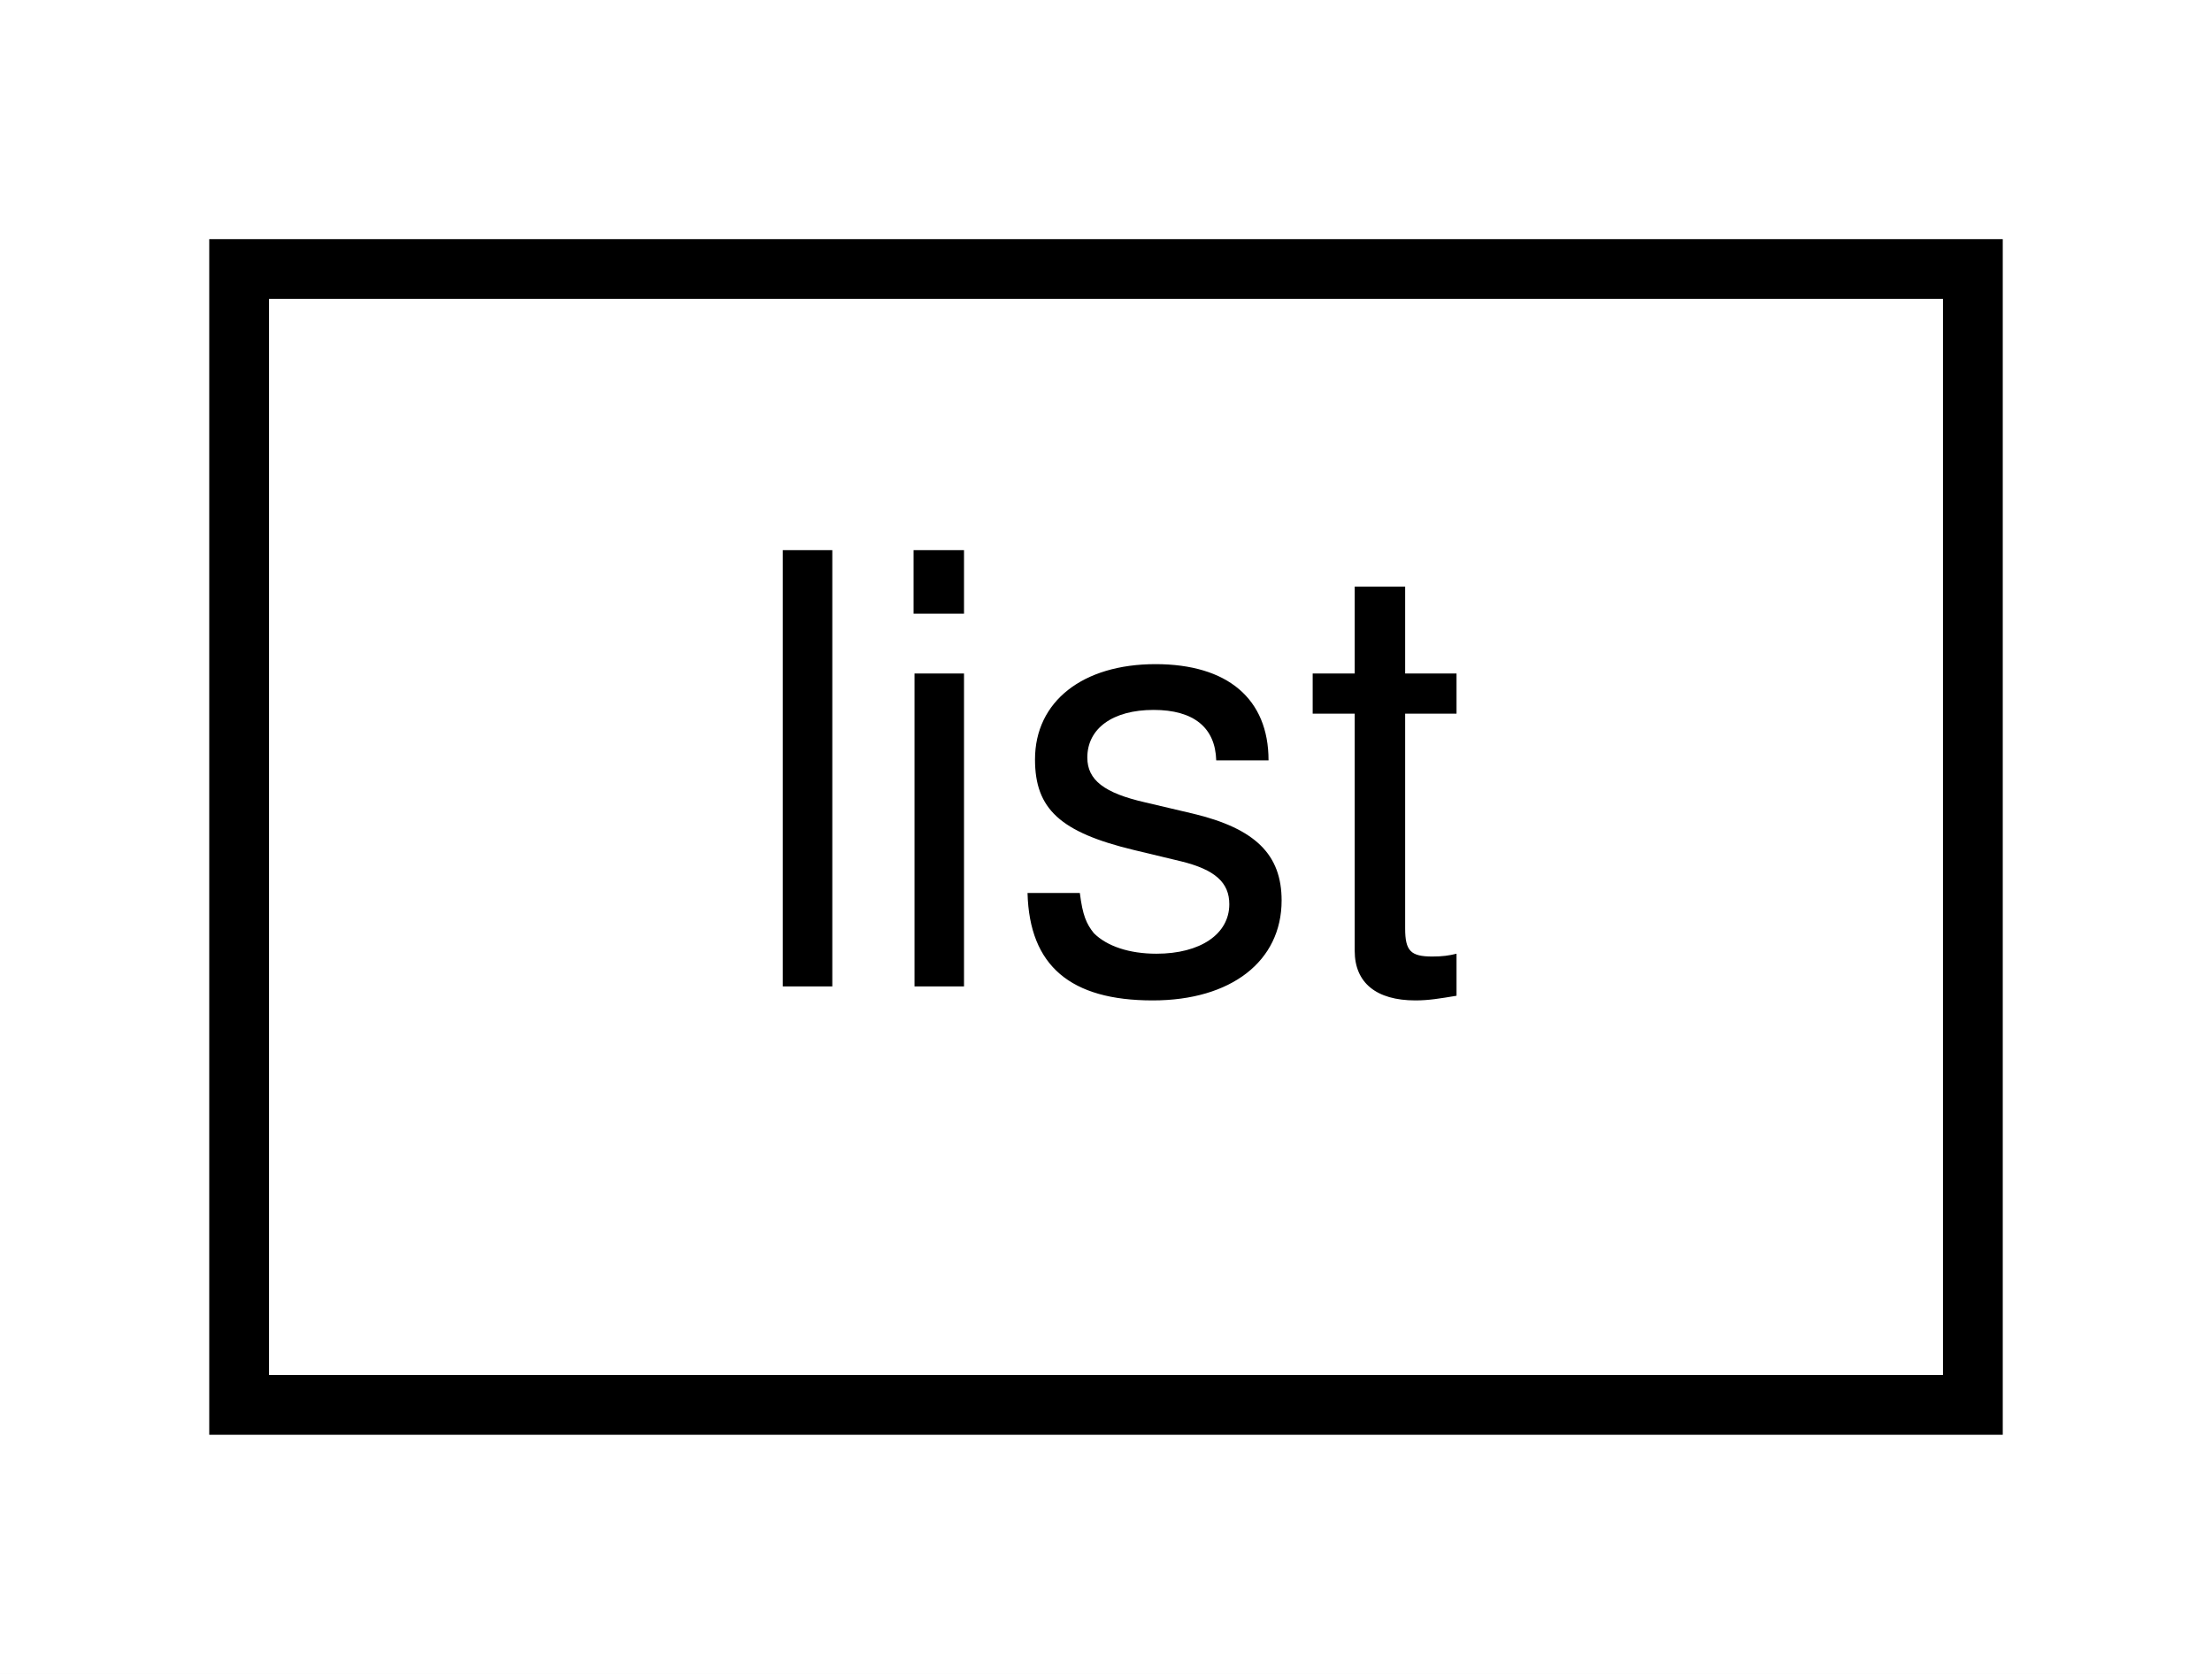
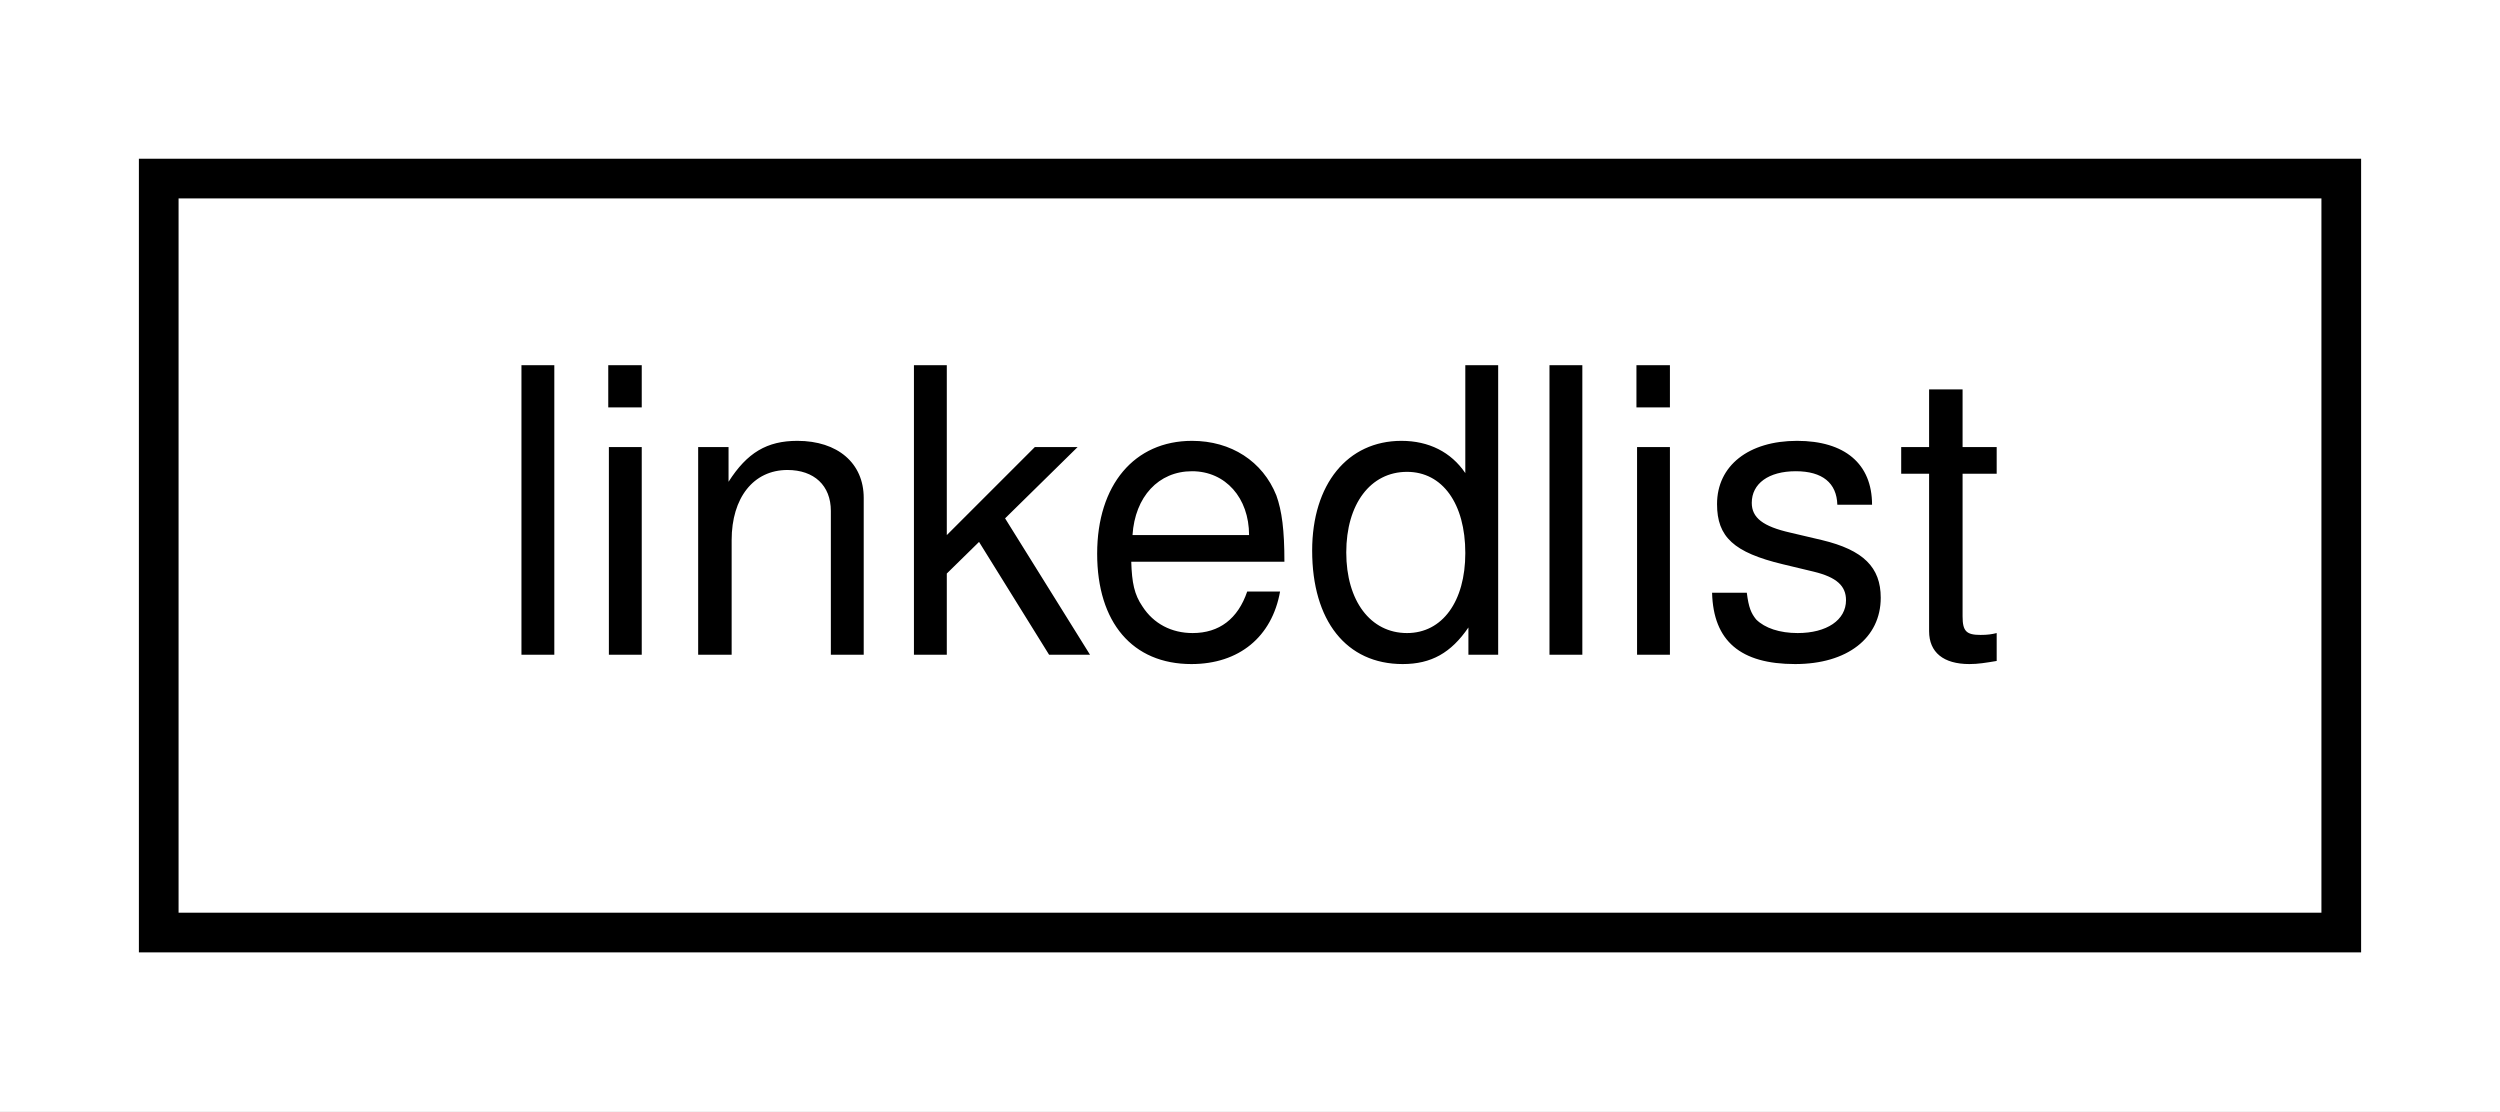
- <svg xmlns="http://www.w3.org/2000/svg" xmlns:xlink="http://www.w3.org/1999/xlink" width="37pt" height="28pt" viewBox="0.00 0.00 37.00 28.00">
+ <svg xmlns="http://www.w3.org/2000/svg" xmlns:xlink="http://www.w3.org/1999/xlink" width="63pt" height="28pt" viewBox="0.00 0.00 63.00 28.00">
  <g id="graph0" class="graph" transform="scale(1 1) rotate(0) translate(4 24)">
-     <polygon fill="white" stroke="transparent" points="-4,4 -4,-24 33,-24 33,4 -4,4" />
+     <polygon fill="white" stroke="transparent" points="-4,4 -4,-24 59,-24 59,4 -4,4" />
    <g id="node1" class="node">
      <g id="a_node1">
-         <a xlink:href="d8/d10/structlist.html" target="_top" xlink:title=" ">
-           <polygon fill="white" stroke="black" points="0,-0.5 0,-19.5 29,-19.5 29,-0.5 0,-0.5" />
-           <text text-anchor="middle" x="14.5" y="-7.5" font-family="Helvetica,sans-Serif" font-size="10.00">list</text>
+         <a xlink:href="d0/dff/structlinkedlist.html" target="_top" xlink:title=" ">
+           <polygon fill="white" stroke="black" points="0,-0.5 0,-19.5 55,-19.5 55,-0.5 0,-0.5" />
+           <text text-anchor="middle" x="27.5" y="-7.5" font-family="Helvetica,sans-Serif" font-size="10.00">linkedlist</text>
        </a>
      </g>
    </g>
  </g>
</svg>
